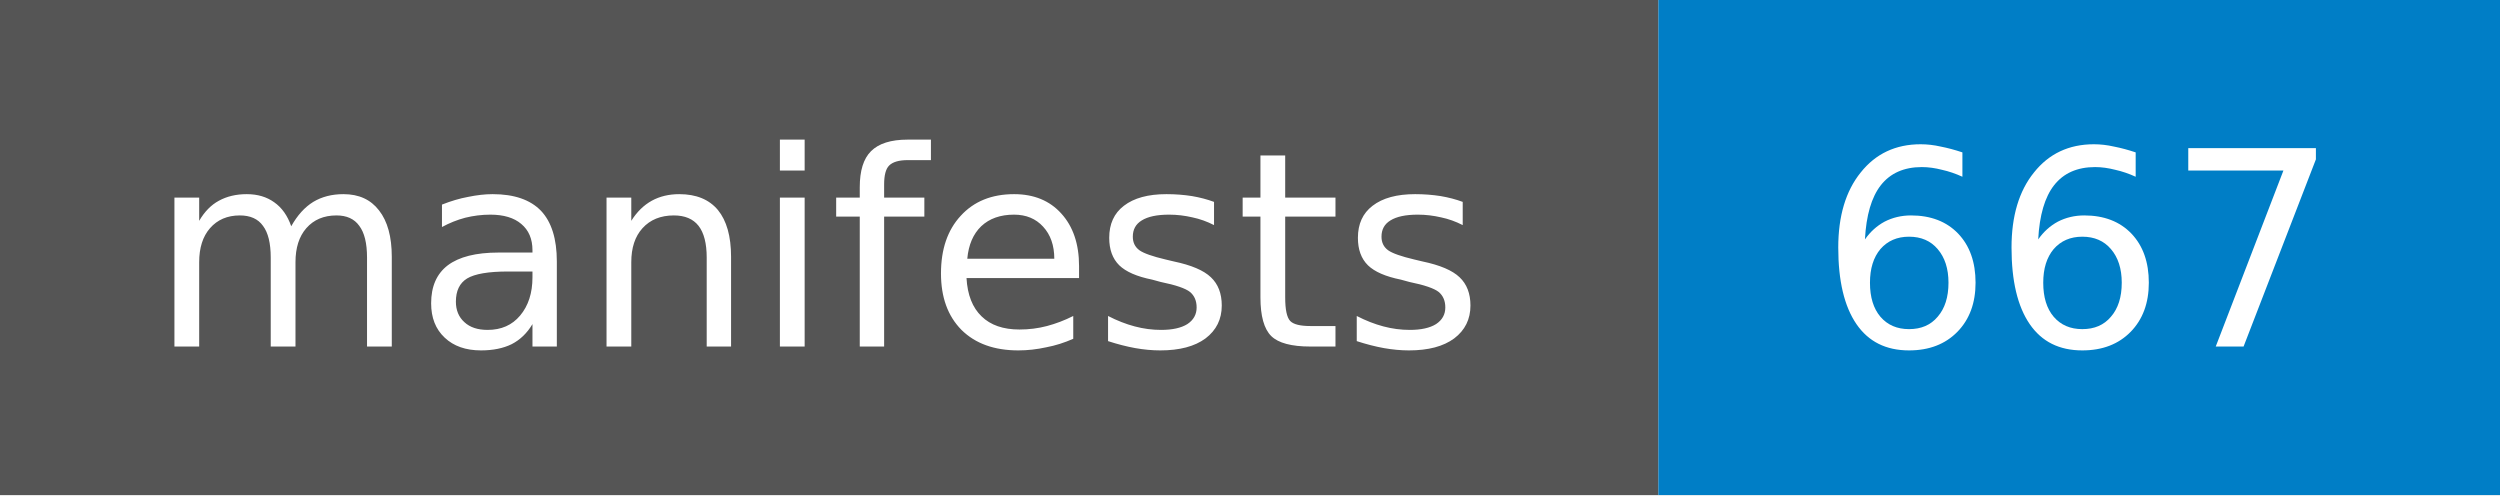
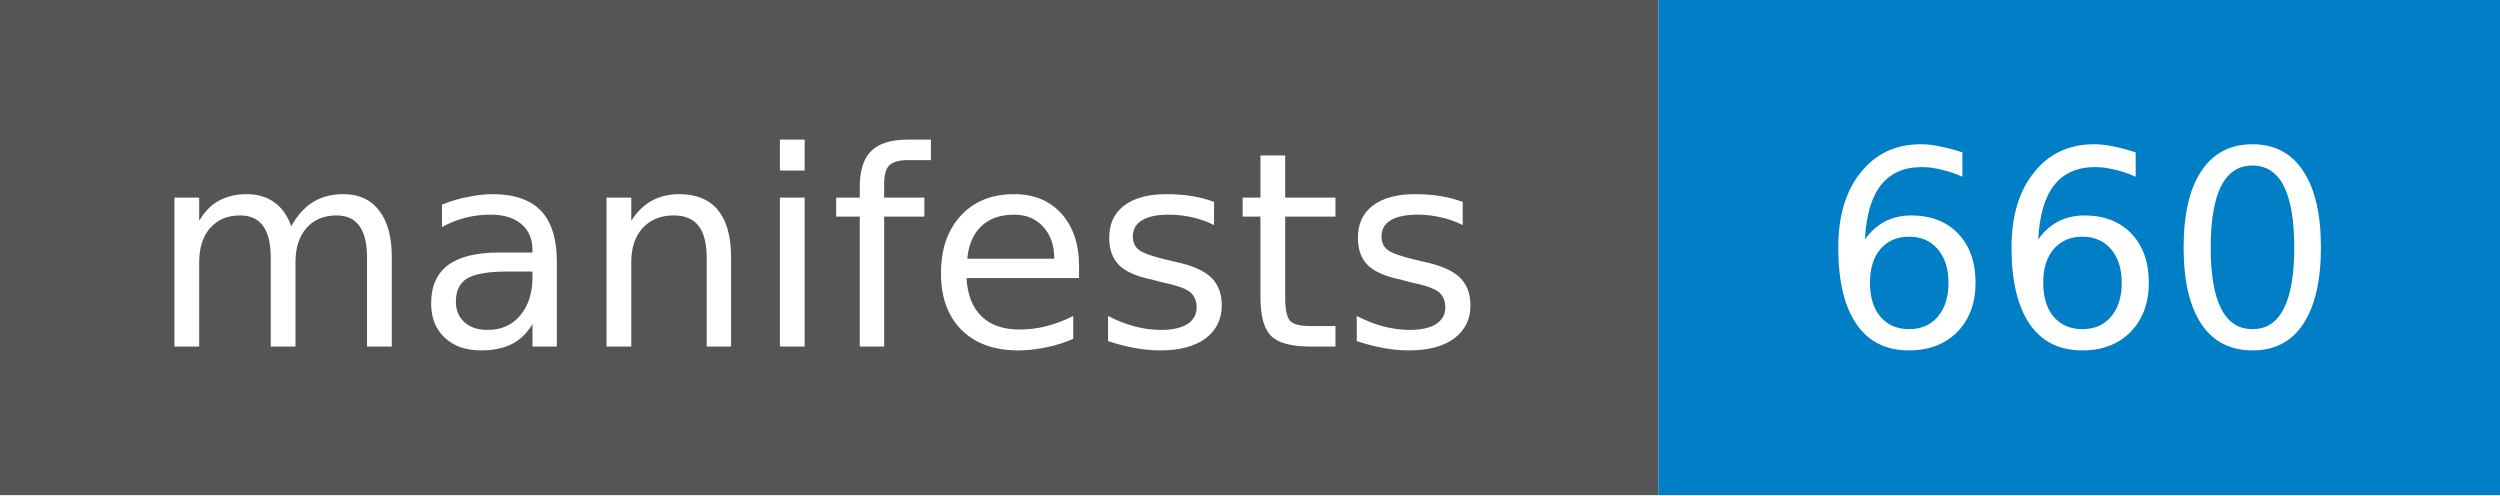
- <svg xmlns="http://www.w3.org/2000/svg" width="101" height="20" role="img" aria-label="manifests: 667">
+ <svg xmlns="http://www.w3.org/2000/svg" width="101" height="20" role="img" aria-label="manifests: 660">
  <style>rect.label-bg{fill:#555}@media (prefers-color-scheme:dark){rect.label-bg{fill:#3f3f3f}}text{font-family:Verdana,DejaVu Sans,Geneva,sans-serif;font-size:11px;fill:#fff}</style>
  <rect class="label-bg" width="67" height="20" />
  <rect x="67" width="34" height="20" fill="#007ec6" />
  <text x="33" y="14" text-anchor="middle">manifests</text>
-   <text x="84" y="14" text-anchor="middle">667</text>
+   <text x="84" y="14" text-anchor="middle">660</text>
</svg>
